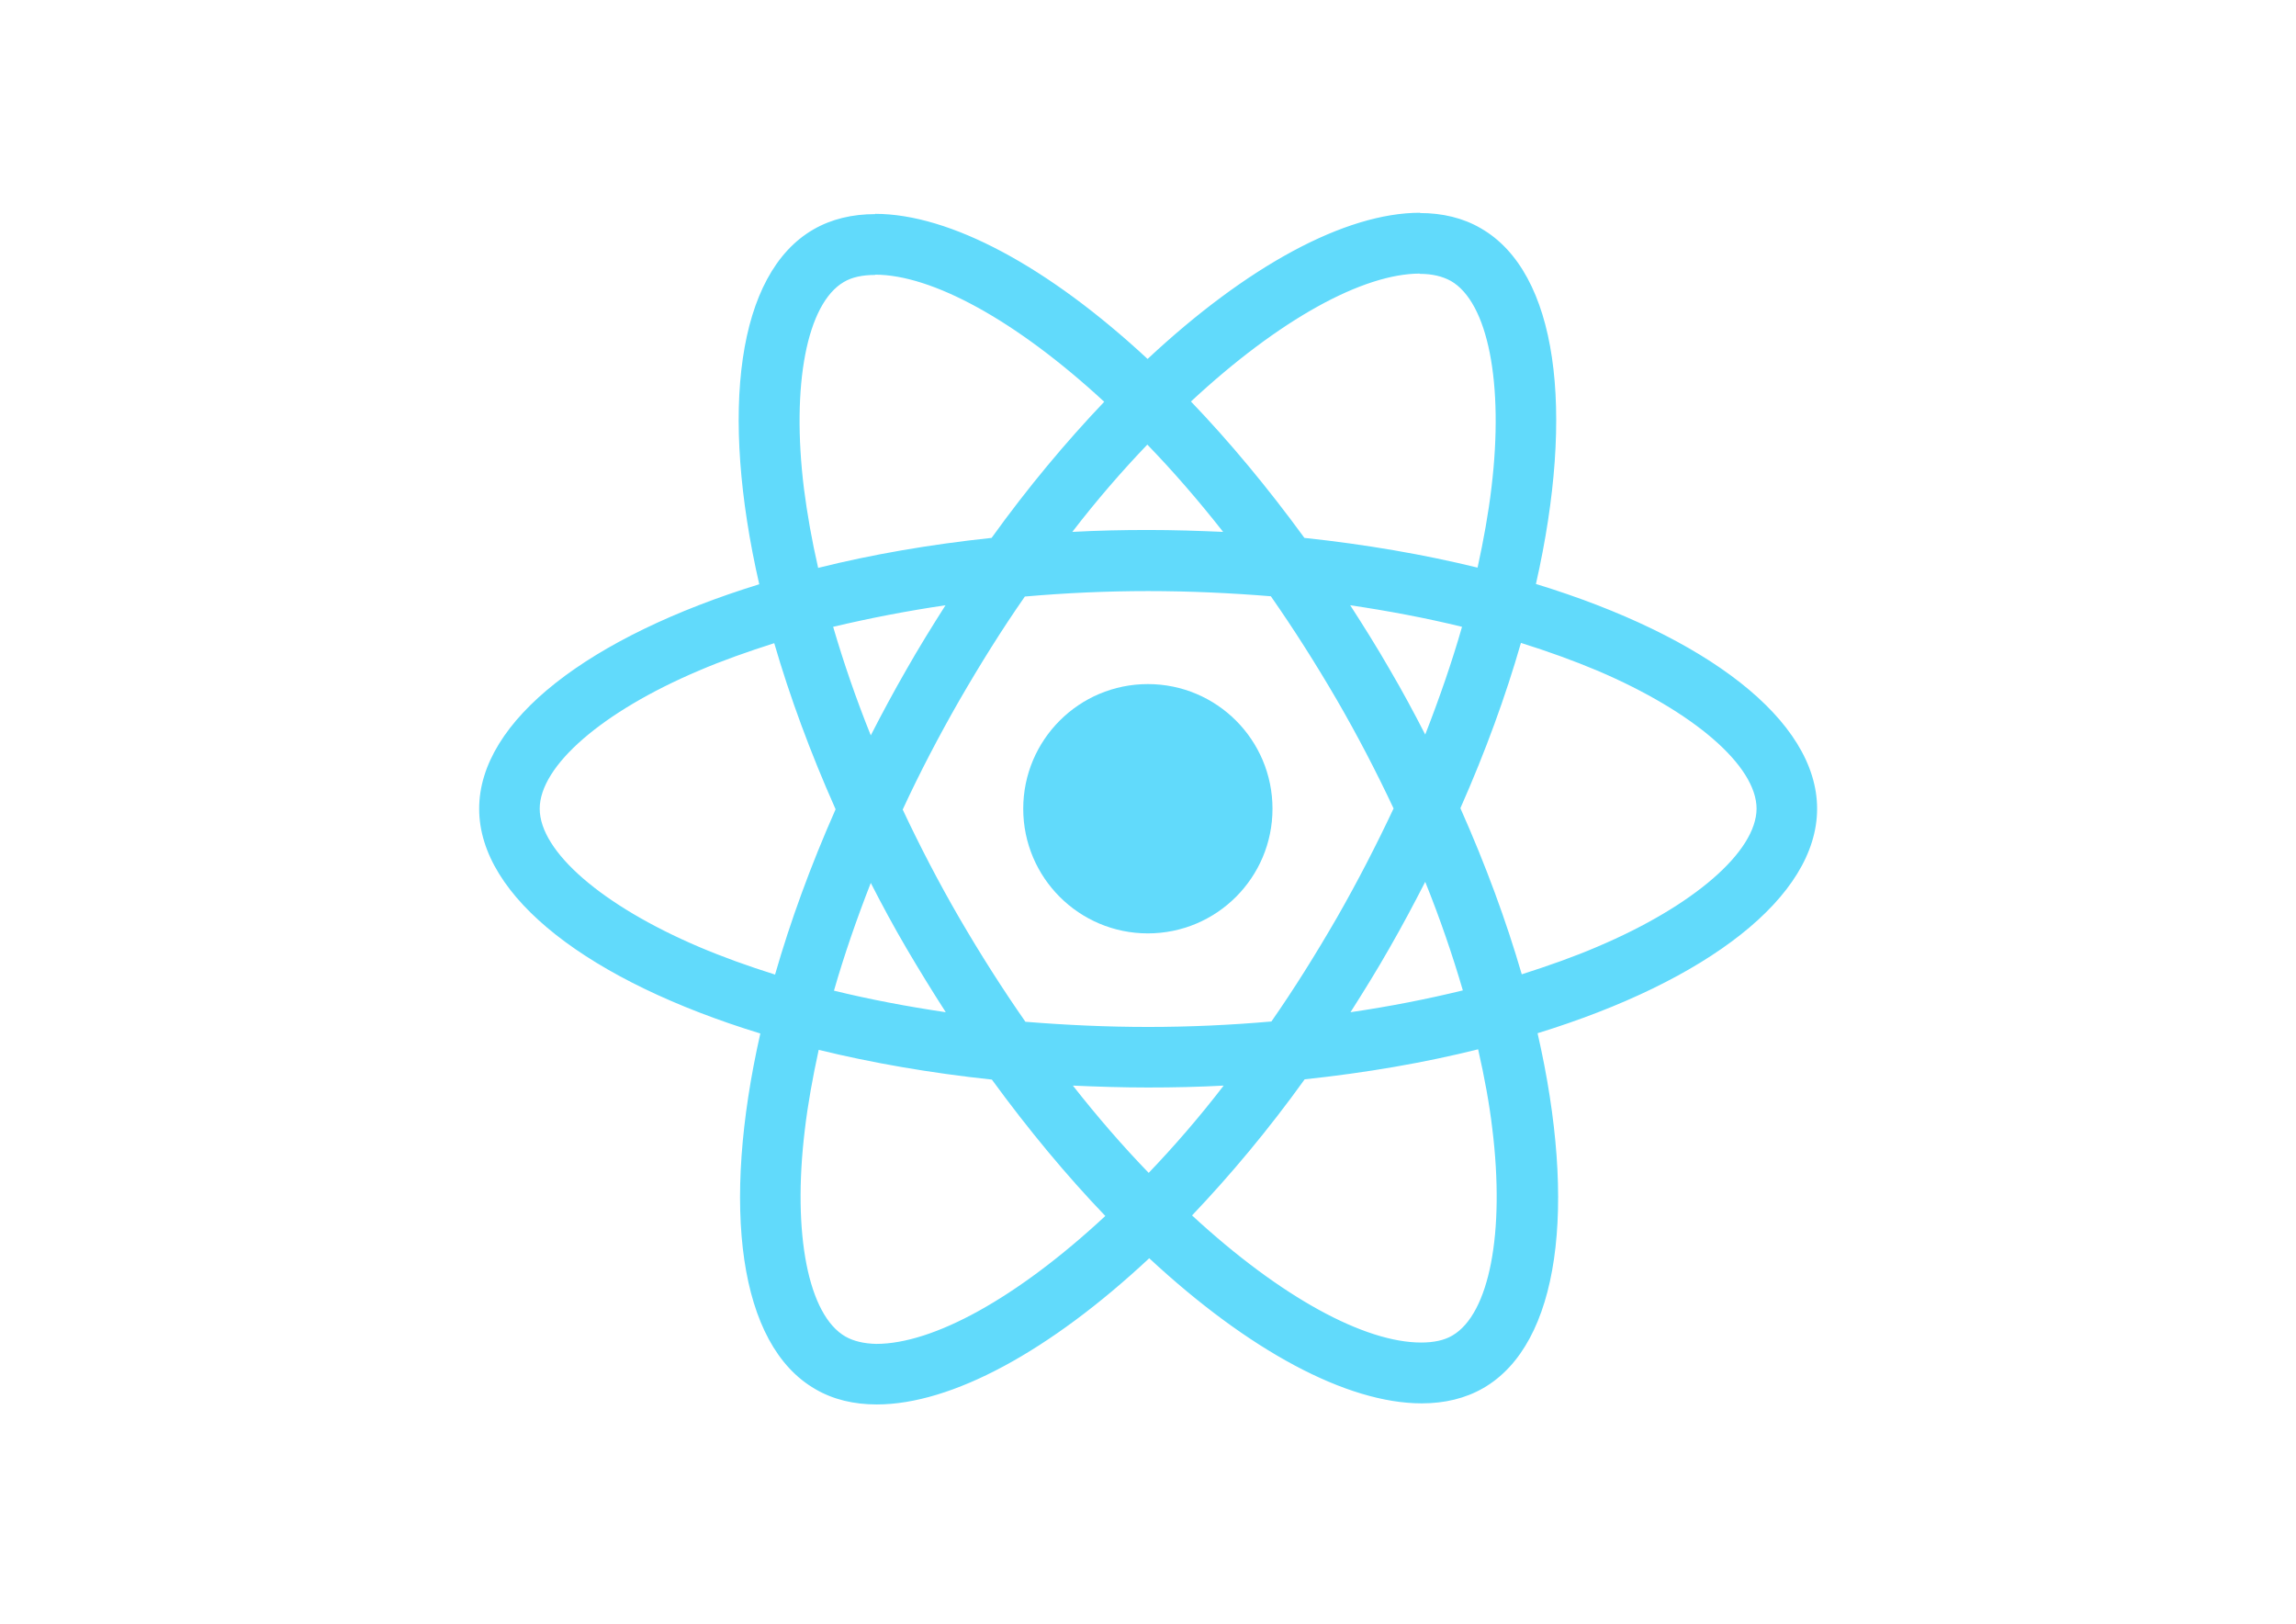
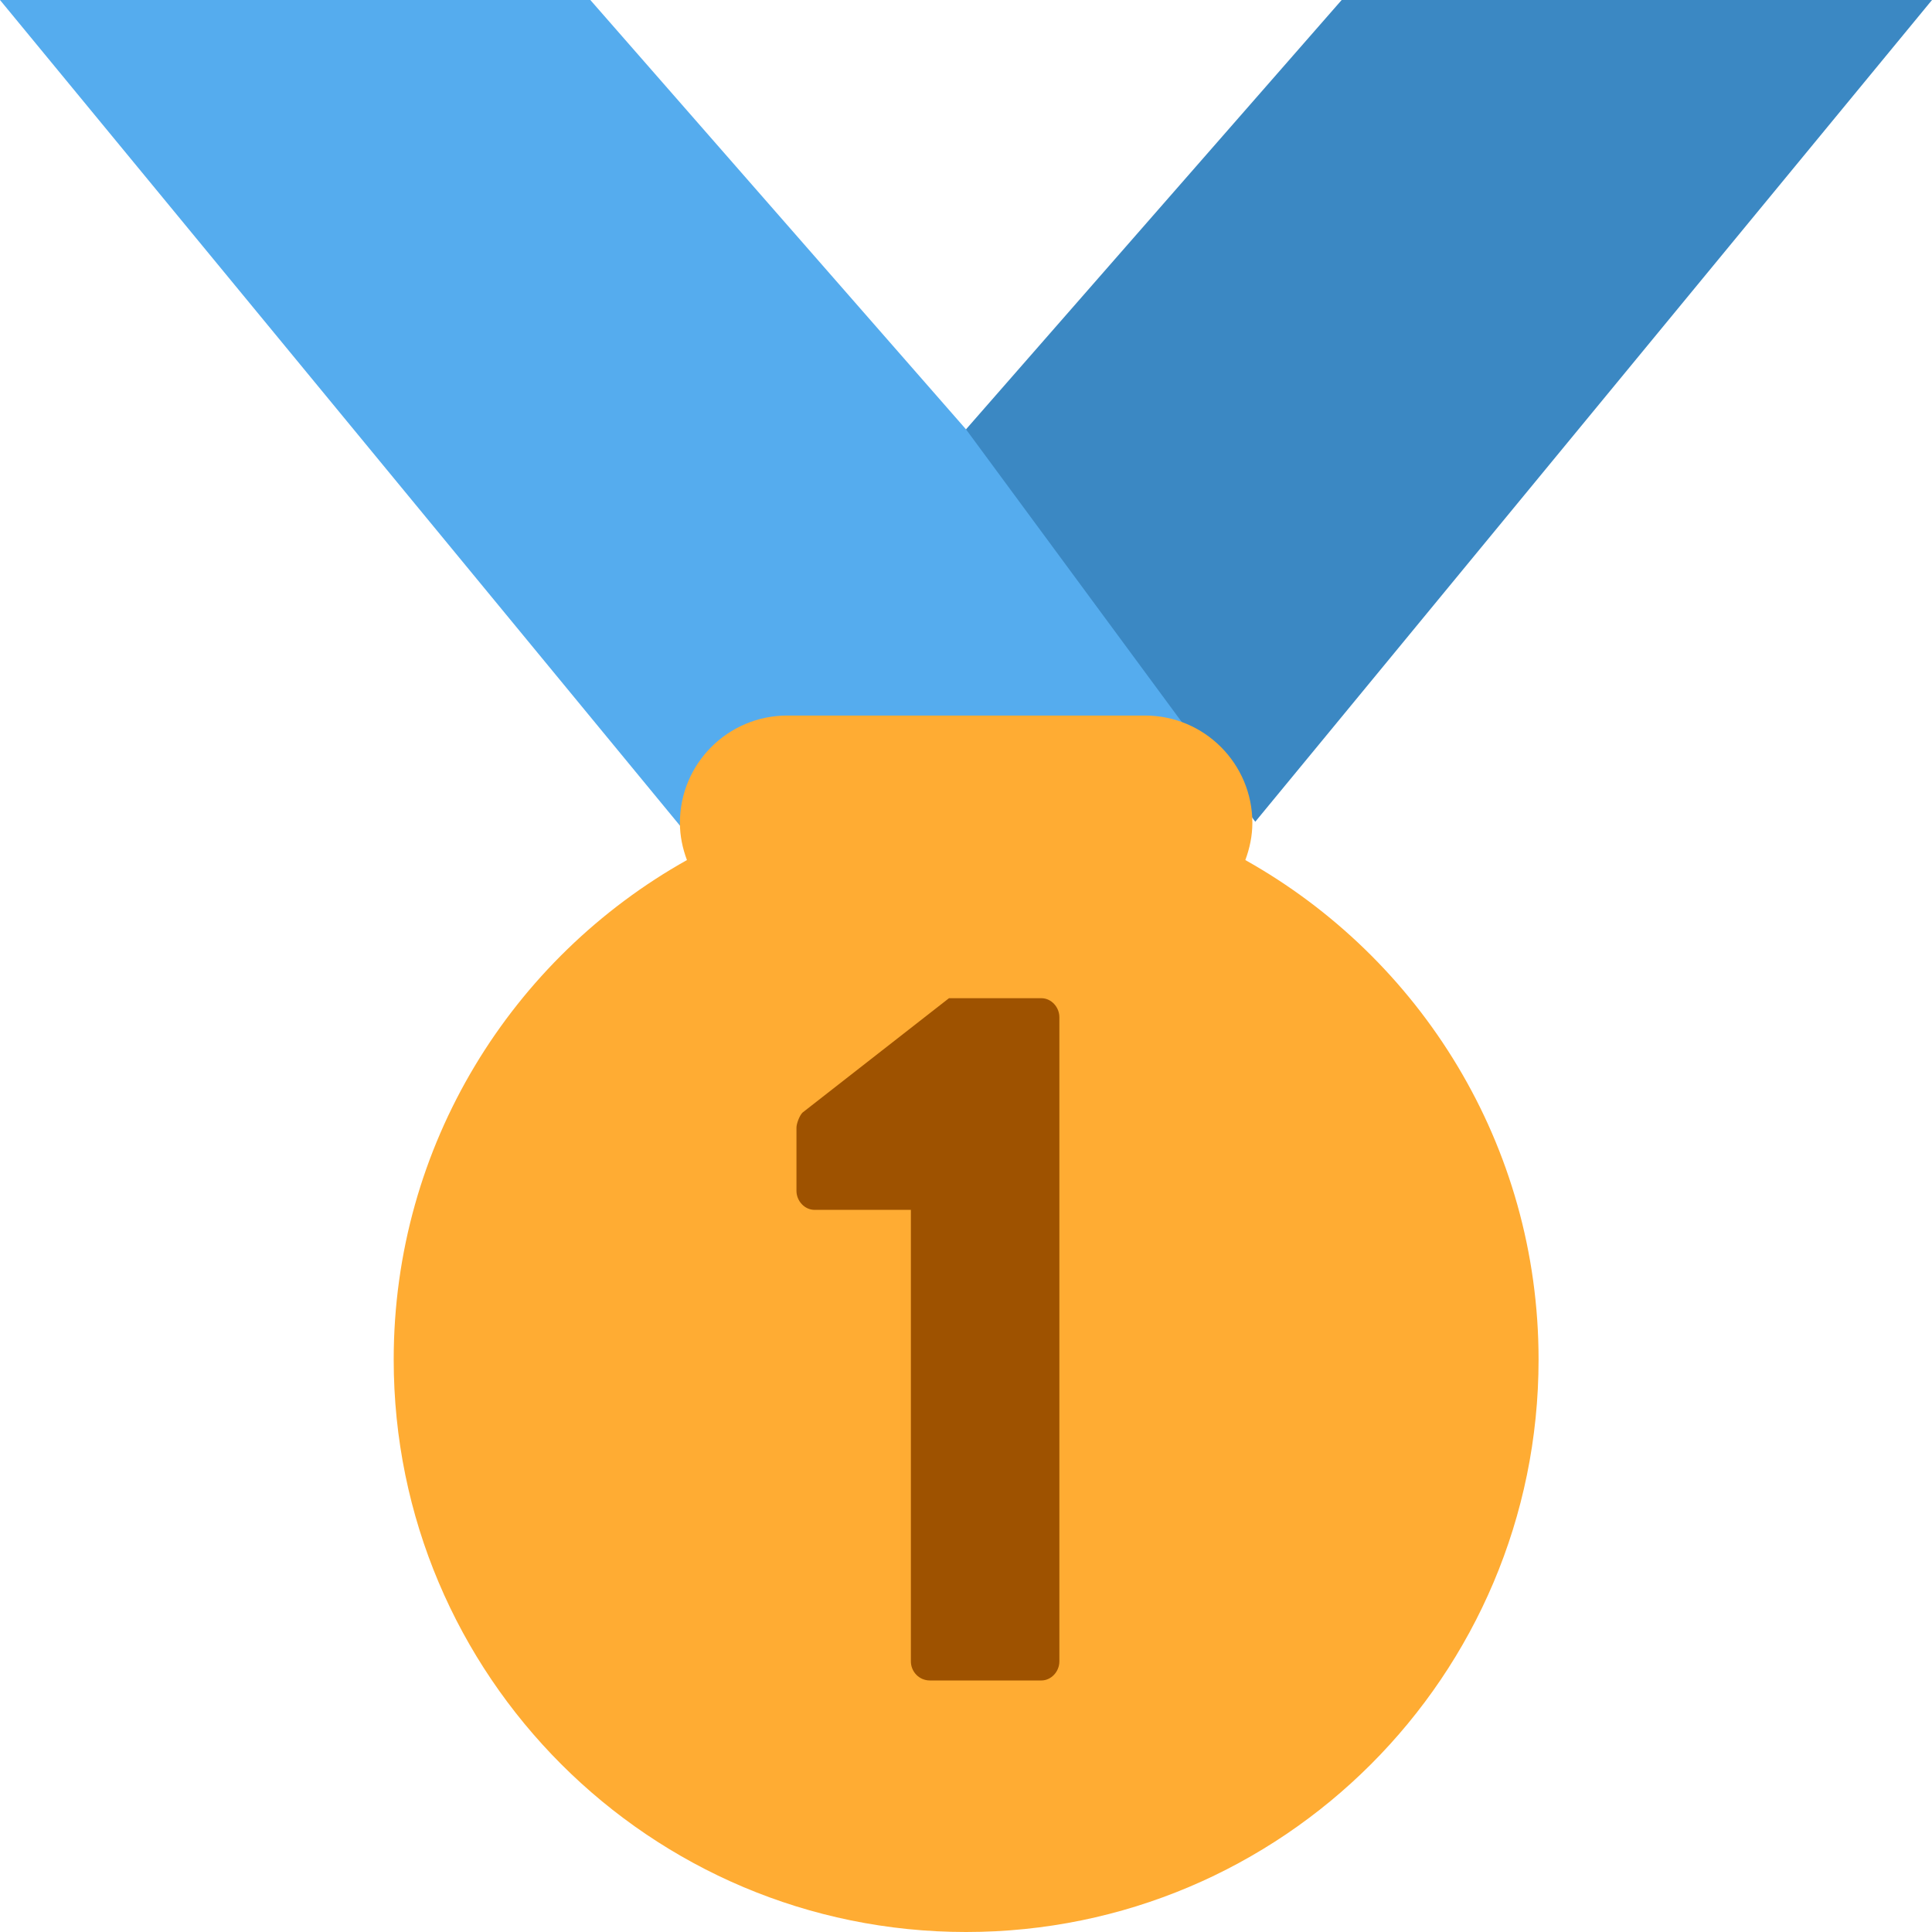
- <svg xmlns="http://www.w3.org/2000/svg" viewBox="0 0 841.9 595.3">
-   <g fill="#61DAFB">
-     <path d="M666.3 296.5c0-32.5-40.7-63.3-103.1-82.4 14.4-63.6 8-114.2-20.2-130.4-6.5-3.8-14.1-5.6-22.4-5.6v22.3c4.6 0 8.3.9 11.4 2.6 13.6 7.8 19.5 37.5 14.9 75.7-1.1 9.4-2.9 19.3-5.1 29.4-19.6-4.8-41-8.5-63.5-10.9-13.5-18.5-27.5-35.3-41.6-50 32.6-30.3 63.2-46.9 84-46.9V78c-27.5 0-63.5 19.6-99.9 53.6-36.4-33.8-72.4-53.2-99.9-53.2v22.3c20.7 0 51.4 16.5 84 46.6-14 14.7-28 31.4-41.3 49.9-22.6 2.4-44 6.1-63.6 11-2.3-10-4-19.7-5.2-29-4.7-38.2 1.1-67.9 14.6-75.8 3-1.8 6.9-2.6 11.5-2.6V78.5c-8.4 0-16 1.8-22.6 5.6-28.1 16.2-34.4 66.7-19.9 130.1-62.2 19.2-102.7 49.9-102.7 82.3 0 32.5 40.7 63.3 103.1 82.4-14.4 63.6-8 114.2 20.2 130.4 6.5 3.8 14.1 5.6 22.5 5.6 27.5 0 63.5-19.6 99.9-53.6 36.4 33.8 72.4 53.2 99.9 53.2 8.4 0 16-1.8 22.6-5.6 28.1-16.2 34.4-66.7 19.9-130.1 62-19.1 102.5-49.9 102.5-82.3zm-130.2-66.7c-3.7 12.9-8.3 26.2-13.5 39.5-4.1-8-8.4-16-13.1-24-4.6-8-9.5-15.8-14.4-23.4 14.2 2.1 27.9 4.7 41 7.9zm-45.8 106.5c-7.8 13.5-15.8 26.3-24.1 38.2-14.9 1.3-30 2-45.2 2-15.1 0-30.2-.7-45-1.9-8.3-11.9-16.4-24.6-24.2-38-7.6-13.1-14.5-26.4-20.8-39.8 6.2-13.4 13.2-26.8 20.7-39.9 7.8-13.5 15.8-26.3 24.1-38.2 14.9-1.3 30-2 45.2-2 15.1 0 30.2.7 45 1.9 8.3 11.9 16.4 24.6 24.2 38 7.6 13.1 14.5 26.4 20.8 39.8-6.3 13.4-13.2 26.8-20.7 39.9zm32.3-13c5.4 13.4 10 26.8 13.8 39.8-13.1 3.2-26.9 5.9-41.2 8 4.9-7.7 9.8-15.6 14.4-23.7 4.6-8 8.9-16.1 13-24.1zM421.2 430c-9.3-9.6-18.6-20.3-27.8-32 9 .4 18.2.7 27.5.7 9.4 0 18.7-.2 27.8-.7-9 11.7-18.3 22.4-27.5 32zm-74.4-58.9c-14.2-2.1-27.9-4.7-41-7.9 3.7-12.9 8.3-26.2 13.5-39.5 4.1 8 8.4 16 13.1 24 4.7 8 9.5 15.8 14.4 23.4zM420.7 163c9.3 9.6 18.6 20.3 27.8 32-9-.4-18.2-.7-27.5-.7-9.4 0-18.7.2-27.8.7 9-11.7 18.3-22.4 27.5-32zm-74 58.9c-4.9 7.7-9.8 15.6-14.4 23.7-4.6 8-8.9 16-13 24-5.4-13.4-10-26.8-13.8-39.8 13.1-3.1 26.9-5.8 41.2-7.9zm-90.5 125.2c-35.4-15.1-58.3-34.9-58.3-50.6 0-15.7 22.9-35.6 58.3-50.6 8.6-3.7 18-7 27.7-10.1 5.7 19.6 13.2 40 22.5 60.9-9.2 20.8-16.6 41.1-22.2 60.6-9.9-3.1-19.3-6.5-28-10.2zM310 490c-13.6-7.8-19.5-37.5-14.9-75.7 1.1-9.4 2.9-19.3 5.1-29.4 19.6 4.8 41 8.5 63.5 10.9 13.5 18.5 27.5 35.3 41.6 50-32.6 30.3-63.2 46.9-84 46.9-4.5-.1-8.3-1-11.3-2.7zm237.2-76.2c4.7 38.2-1.1 67.9-14.6 75.8-3 1.8-6.9 2.6-11.5 2.6-20.7 0-51.4-16.5-84-46.6 14-14.7 28-31.4 41.3-49.9 22.6-2.4 44-6.1 63.6-11 2.3 10.1 4.1 19.8 5.2 29.1zm38.5-66.7c-8.6 3.7-18 7-27.7 10.1-5.7-19.6-13.2-40-22.5-60.9 9.2-20.8 16.6-41.1 22.2-60.6 9.9 3.1 19.3 6.5 28.1 10.2 35.4 15.1 58.3 34.9 58.3 50.6-.1 15.7-23 35.6-58.4 50.6zM320.8 78.4z" />
-     <circle cx="420.9" cy="296.5" r="45.7" />
-     <path d="M520.5 78.1z" />
-   </g>
+ <svg xmlns="http://www.w3.org/2000/svg" viewBox="0 0 36 36">
+   <path fill="#55ACEE" d="M18 8l-7-8H0l14 17 11.521-4.75z" />
+   <path fill="#3B88C3" d="M25 0l-7 8 5.39 7.312 1.227-1.489L36 0z" />
+   <path fill="#FFAC33" d="M23.205 16.026c.08-.217.131-.448.131-.693 0-1.104-.896-2-2-2h-6.667c-1.105 0-2 .896-2 2 0 .245.05.476.131.693-3.258 1.826-5.464 5.307-5.464 9.307C7.335 31.224 12.111 36 18.002 36s10.667-4.776 10.667-10.667c0-4-2.206-7.481-5.464-9.307z" />
+   <path fill="#9E5200" d="M19.404 18.6h-1.721l-2.73 2.132c-.056.056-.112.206-.112.28v1.178c0 .186.15.354.337.354h1.795v8.414c0 .188.15.355.355.355h2.076c.186 0 .336-.168.336-.355V18.954c0-.186-.149-.354-.336-.354z" />
</svg>
